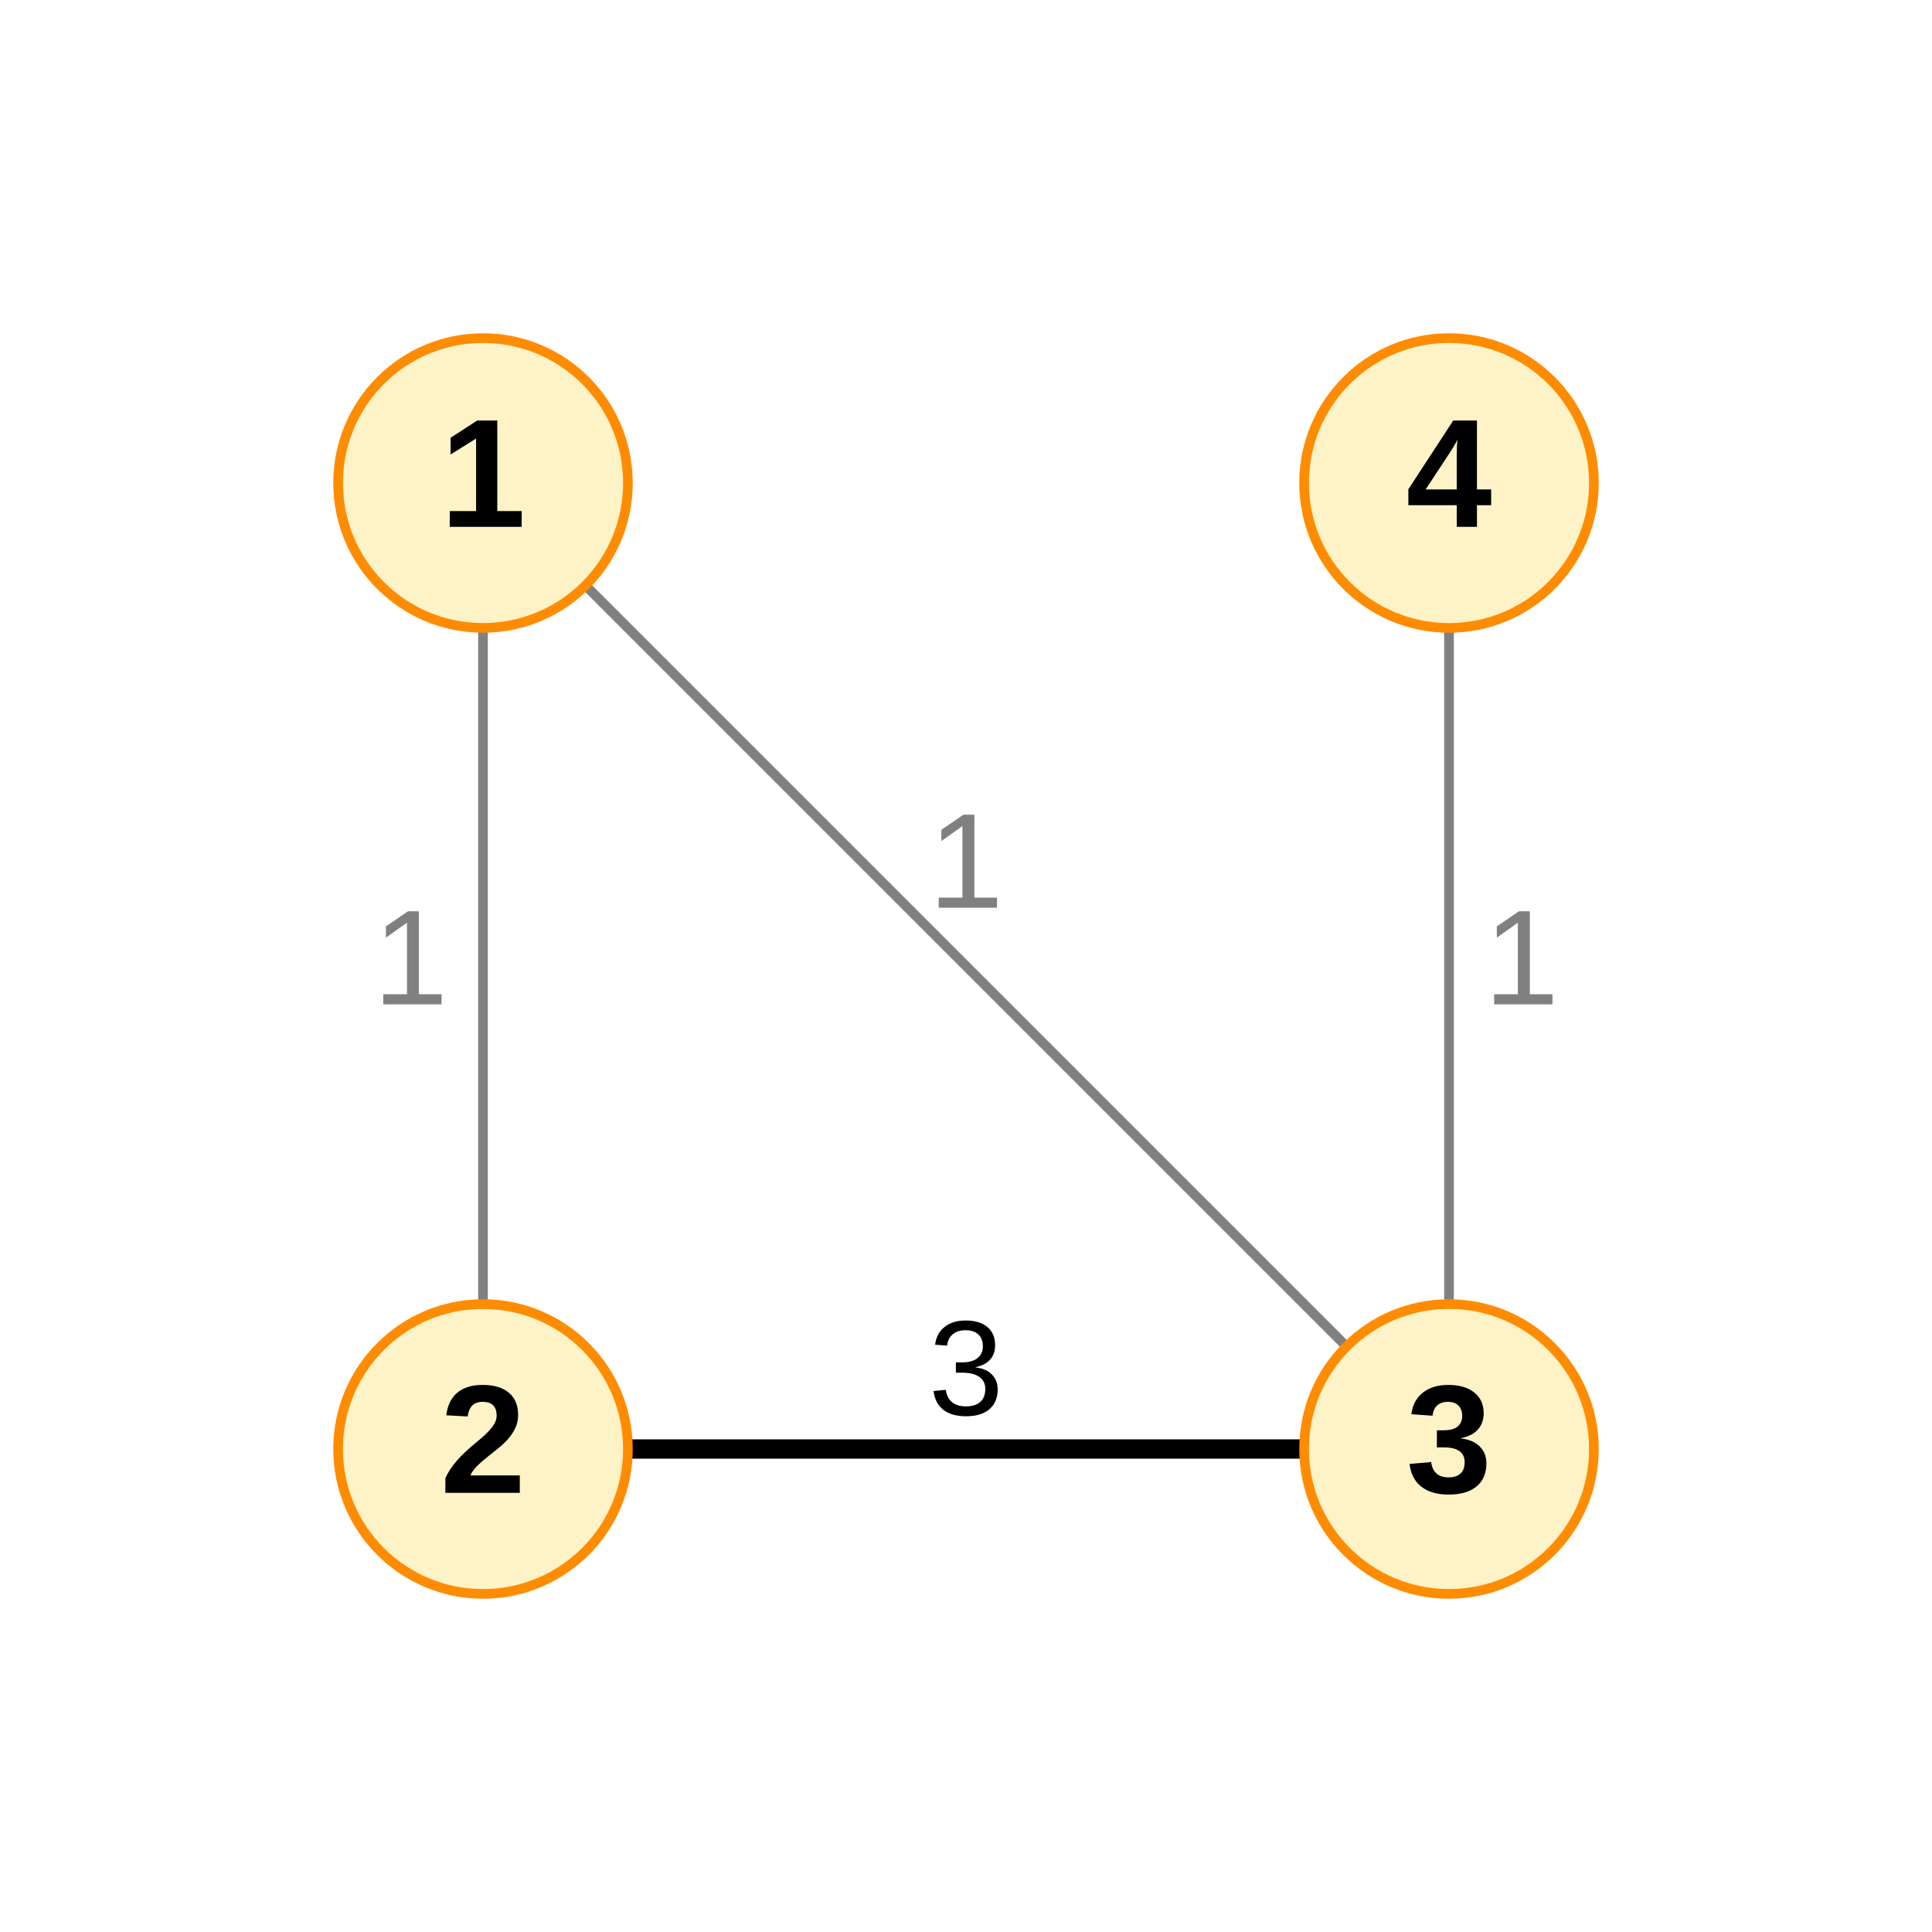
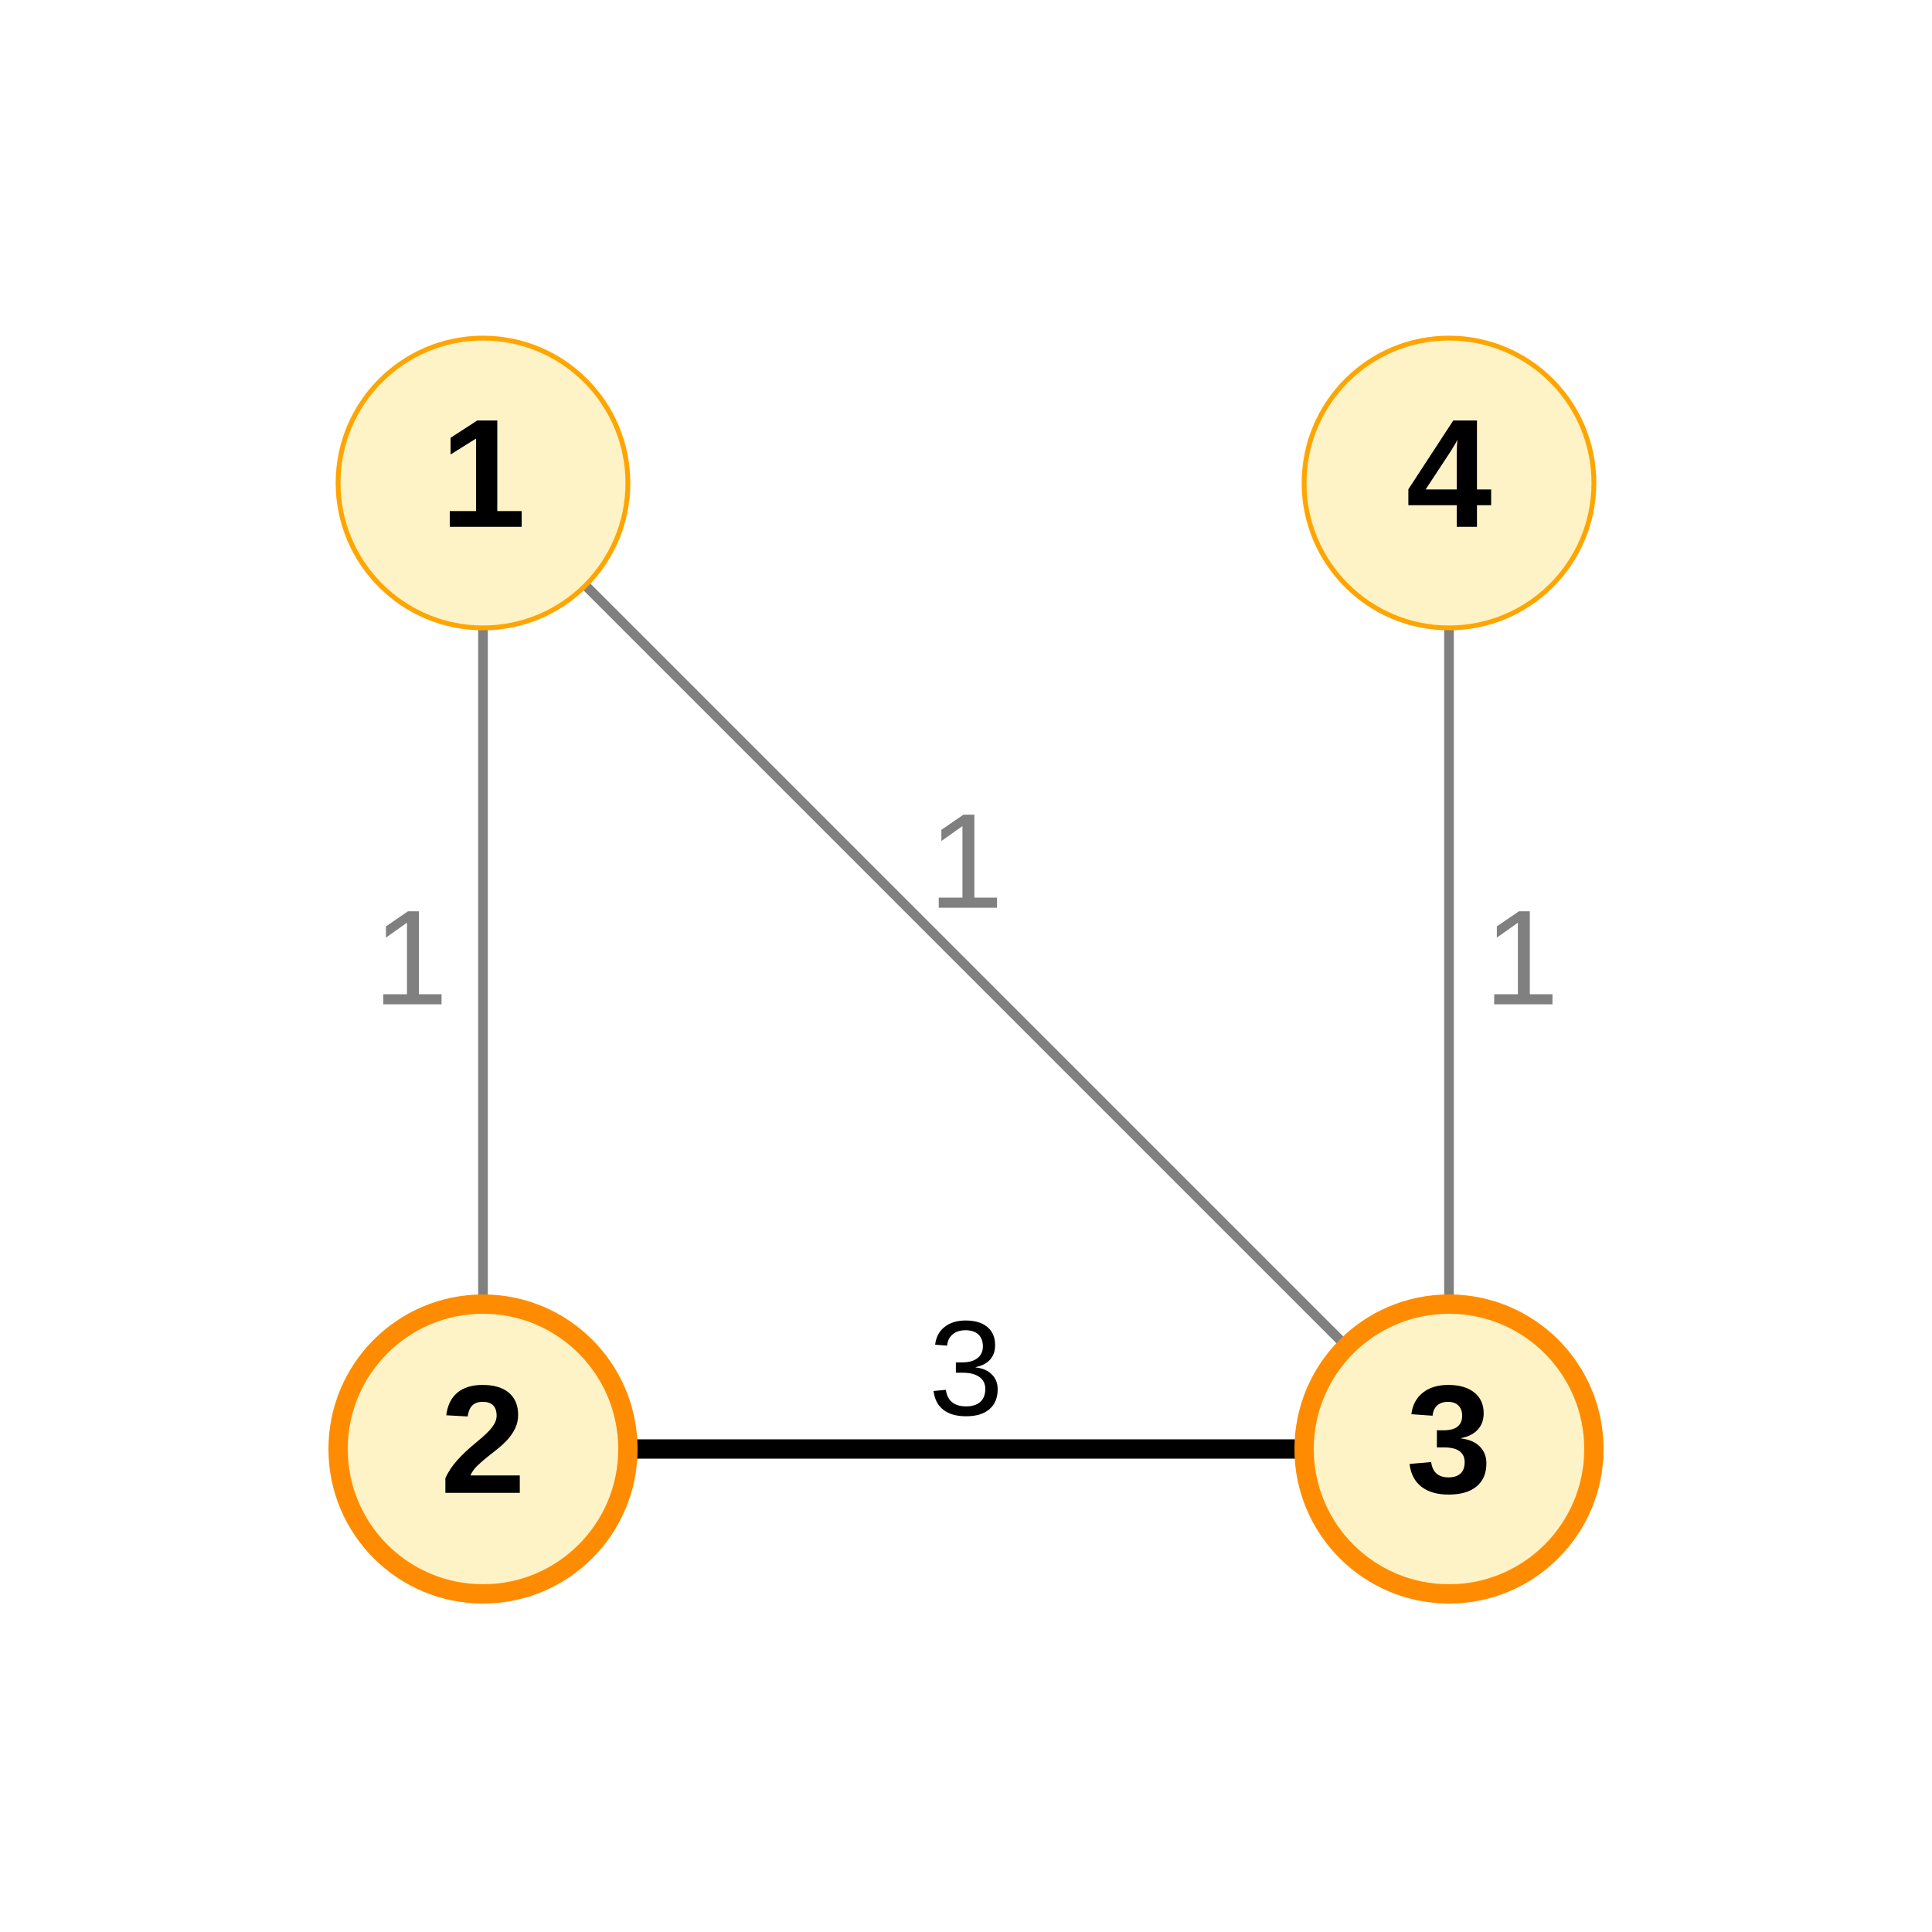
<svg xmlns="http://www.w3.org/2000/svg" viewBox="0 0 400 400" width="400" height="400">
  <defs>
    <style>
-       .node { fill: #fef3c7; stroke: darkorange; stroke-width: 2; } 
+       .node { fill: #fef3c7; stroke: orange; stroke-width: 1; } 
+       .node-matched { fill: #fef3c7; stroke: darkorange; stroke-width: 4; }
      .node-text { font-family: Arial, sans-serif; font-size: 32px; font-weight: bold; text-anchor: middle; dominant-baseline: middle; }
      .edge { stroke: gray; stroke-width: 2; }
+       .edge-matched { stroke: black; stroke-width: 4; }
      .edge-text { font-family: Arial, sans-serif; font-size: 28px; fill: gray; text-anchor: middle; dominant-baseline: middle; }
    </style>
  </defs>
-   <line class="edge" x1="100" y1="300" x2="300" y2="300" style="stroke: black; stroke-width: 4;" />
+   <line class="edge-matched" x1="100" y1="300" x2="300" y2="300" />
  <text class="edge-text" x="200" y="285" style="fill: black;">3</text>
  <line class="edge" x1="300" y1="300" x2="300" y2="100" />
  <text class="edge-text" x="315" y="200">1</text>
  <line class="edge" x1="100" y1="100" x2="100" y2="300" />
  <text class="edge-text" x="85" y="200">1</text>
  <line class="edge" x1="100" y1="100" x2="300" y2="300" />
  <text class="edge-text" x="200" y="180">1</text>
  <circle class="node" cx="100" cy="100" r="30" />
  <text class="node-text" x="100" y="100">1</text>
-   <circle class="node" cx="100" cy="300" r="30" />
+   <circle class="node-matched" cx="100" cy="300" r="30" />
  <text class="node-text" x="100" y="300">2</text>
-   <circle class="node" cx="300" cy="300" r="30" />
+   <circle class="node-matched" cx="300" cy="300" r="30" />
  <text class="node-text" x="300" y="300">3</text>
  <circle class="node" cx="300" cy="100" r="30" />
  <text class="node-text" x="300" y="100">4</text>
</svg>
